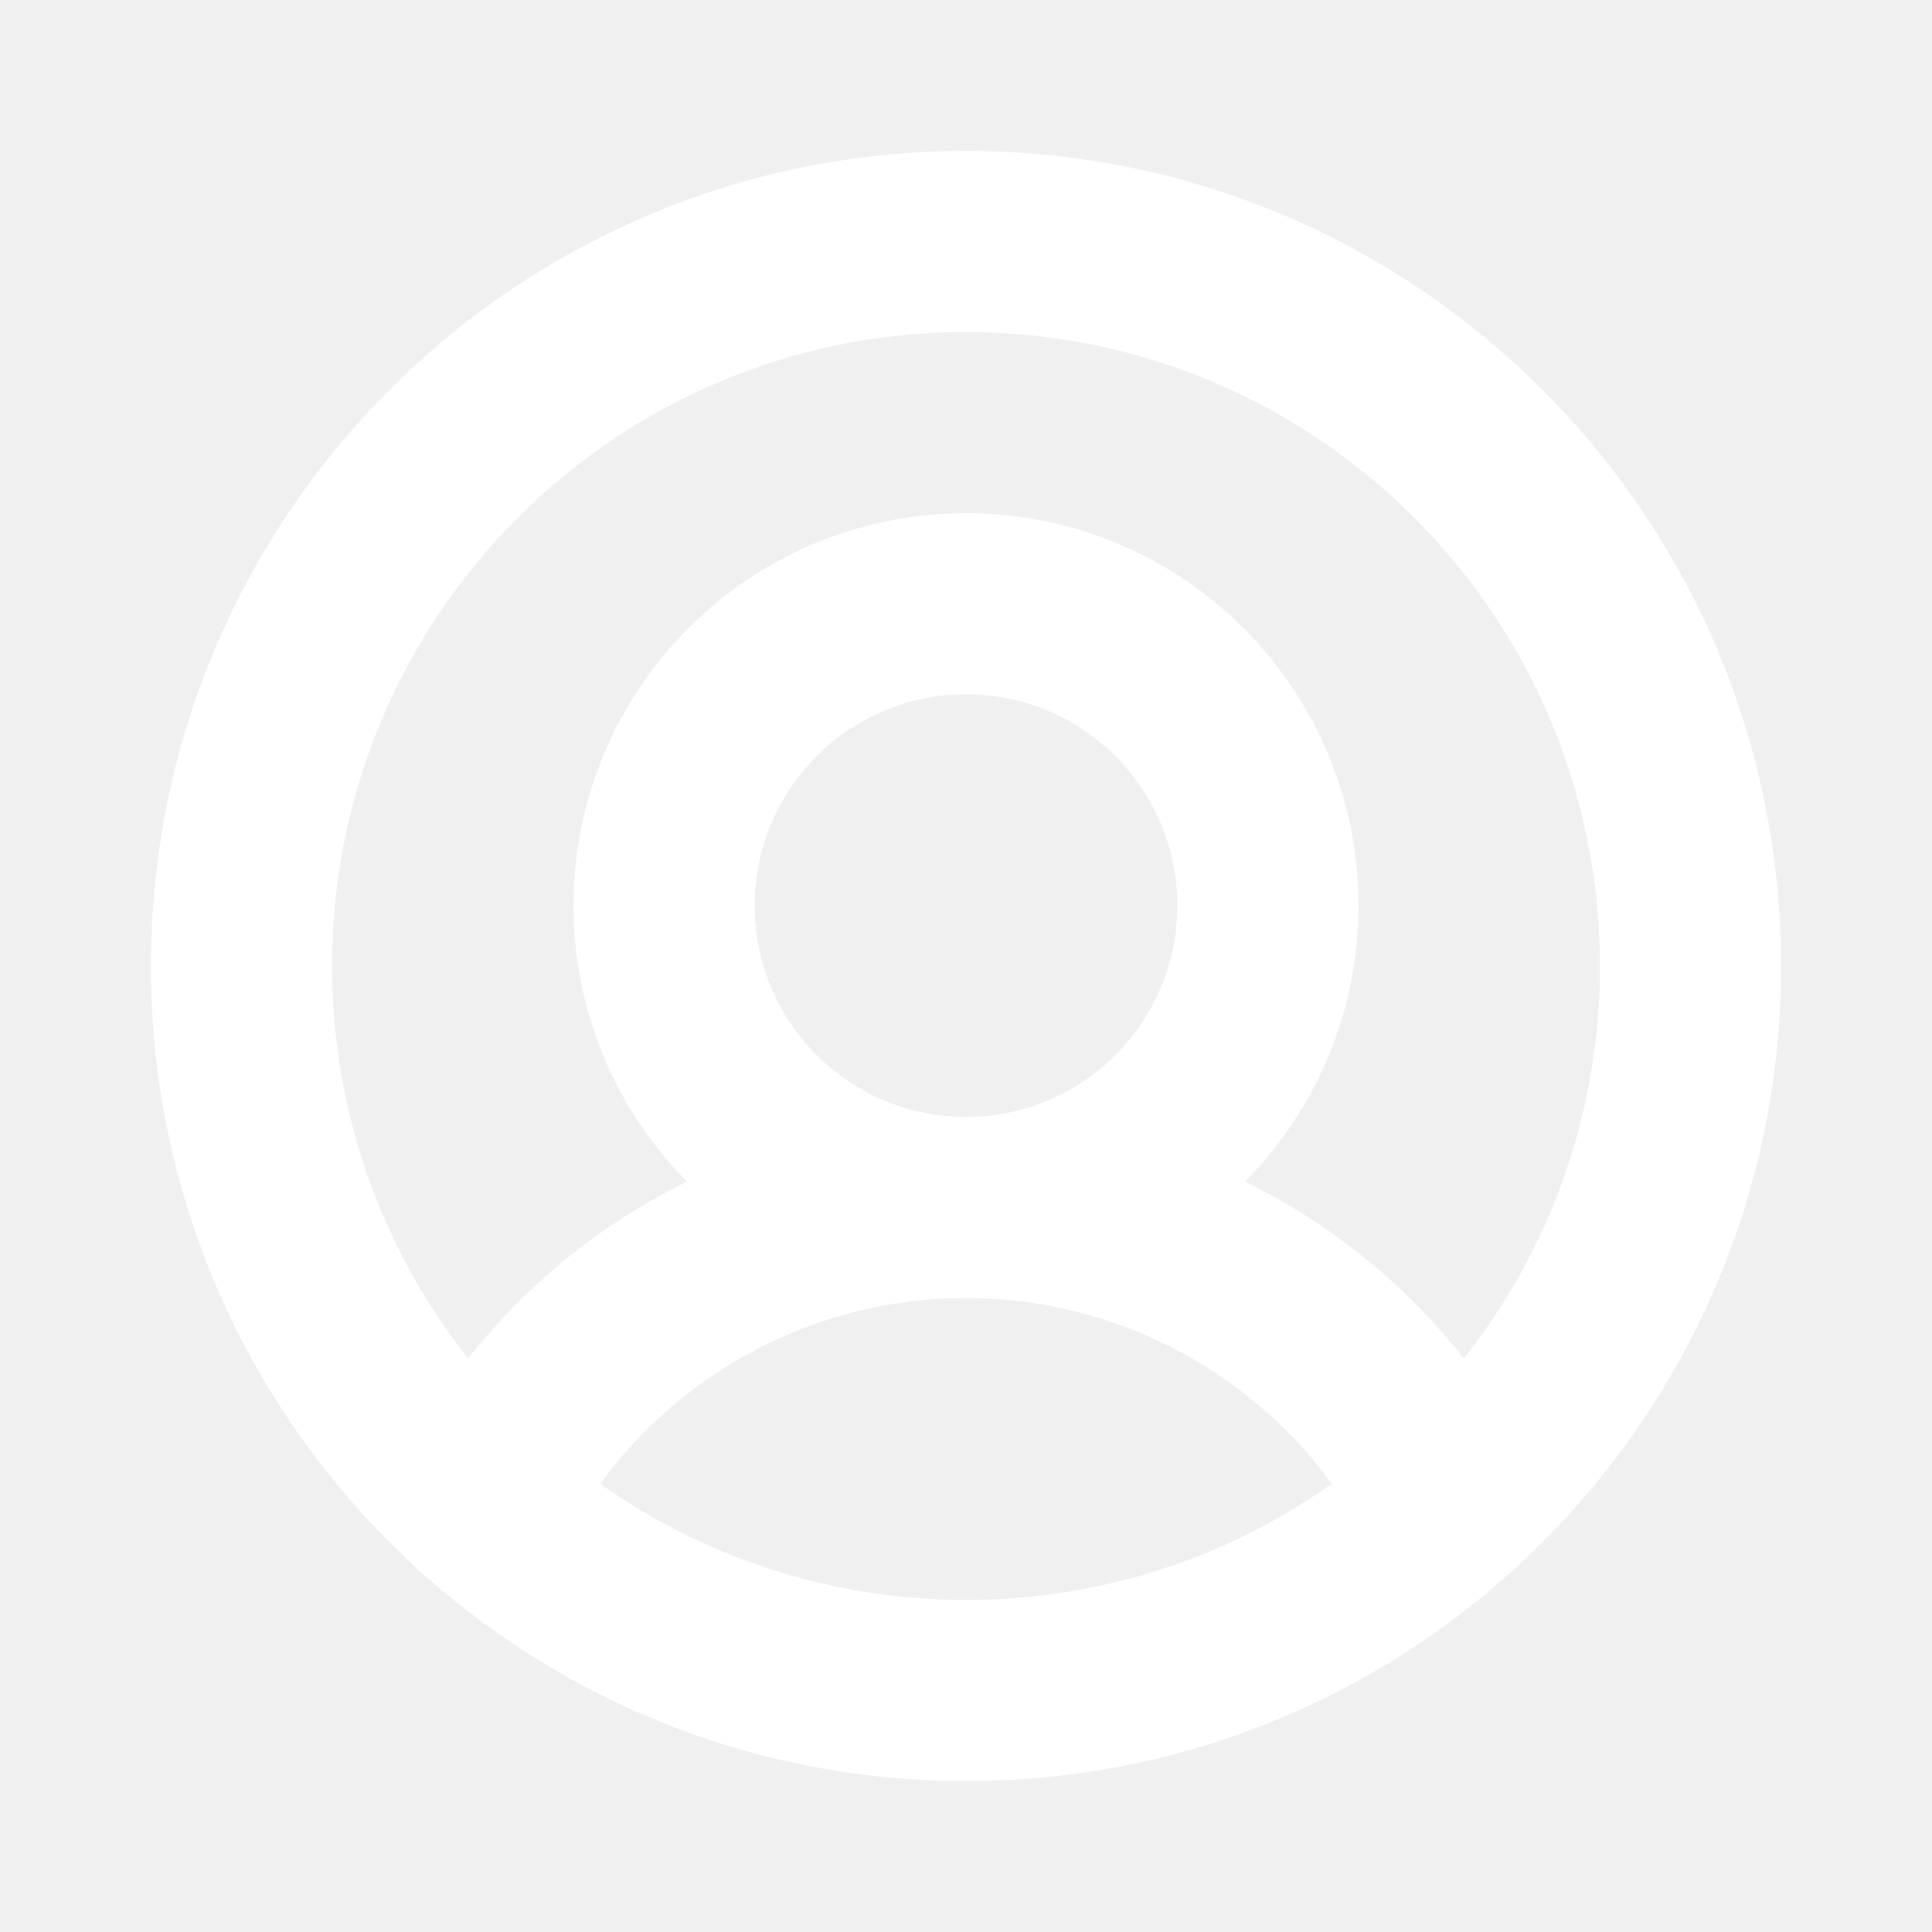
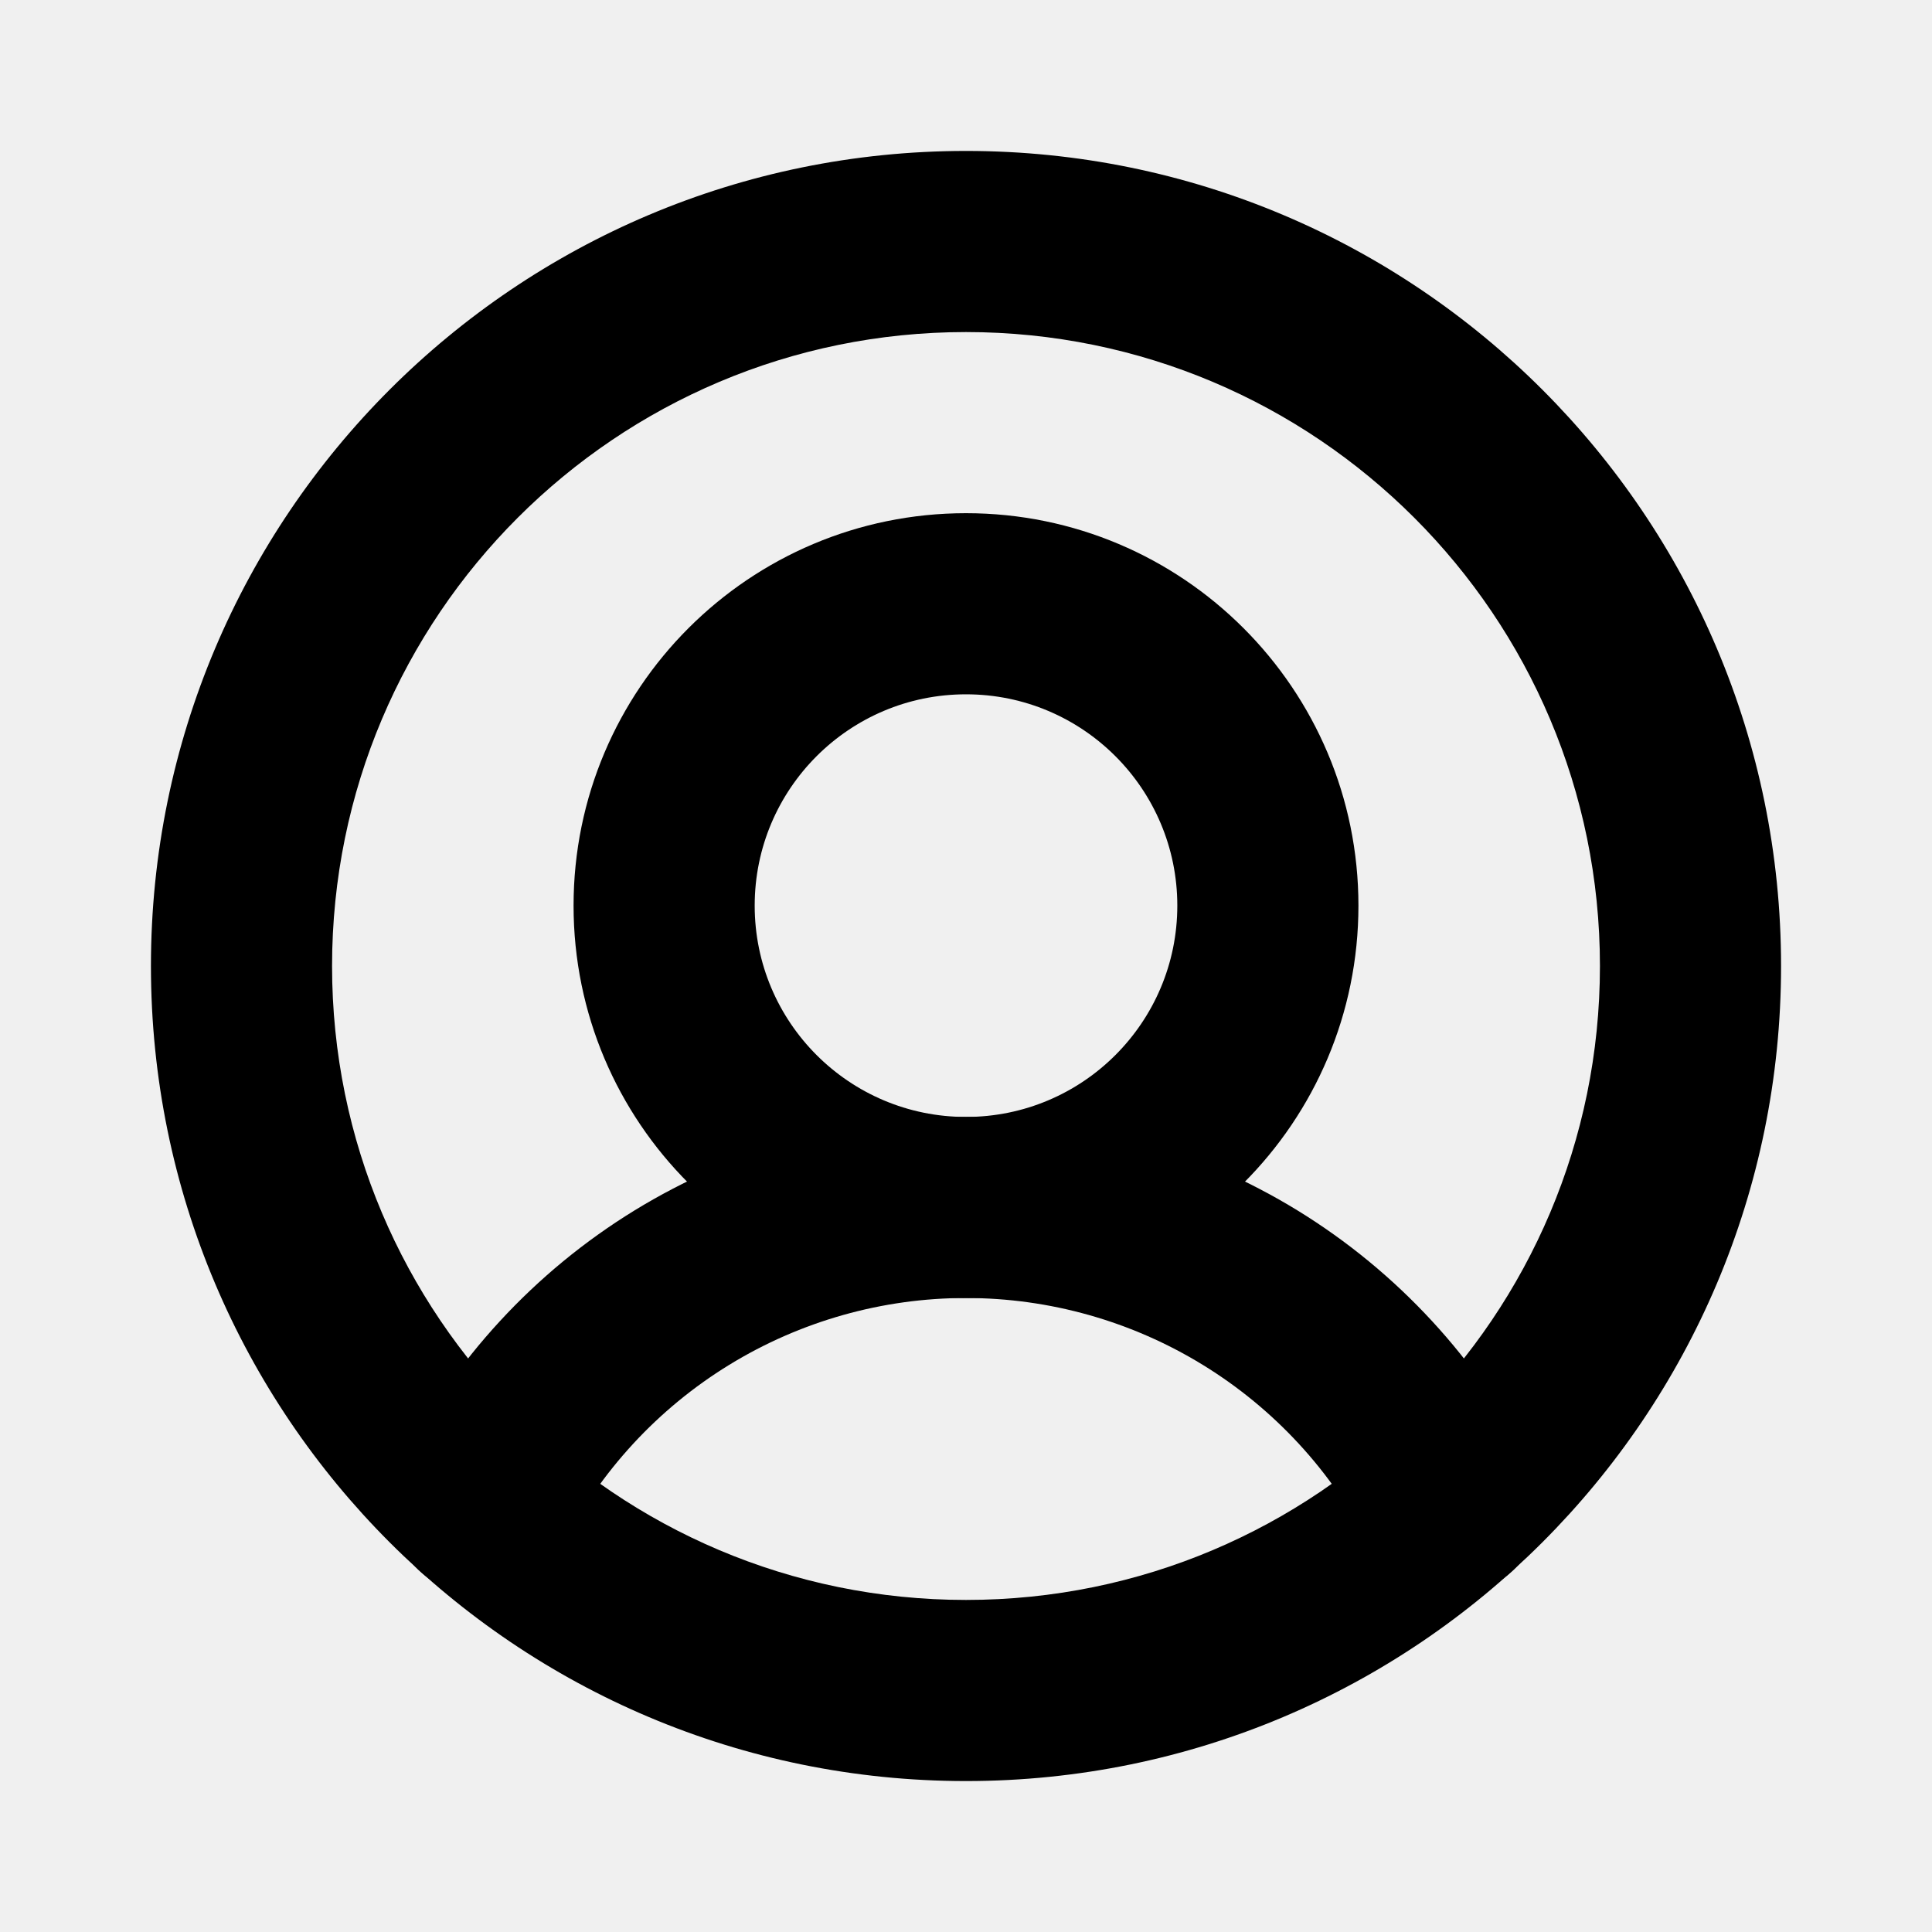
- <svg xmlns="http://www.w3.org/2000/svg" width="32" height="32" viewBox="0 0 32 32" fill="none">
-   <path fill-rule="evenodd" clip-rule="evenodd" d="M16 5.5C10.201 5.5 5.5 10.201 5.5 16C5.5 21.799 10.201 26.5 16 26.5C21.799 26.5 26.5 21.799 26.5 16C26.5 10.201 21.799 5.5 16 5.5ZM2.5 16C2.5 8.544 8.544 2.5 16 2.5C23.456 2.5 29.5 8.544 29.5 16C29.5 23.456 23.456 29.5 16 29.5C8.544 29.5 2.5 23.456 2.5 16Z" fill="white" />
-   <path fill-rule="evenodd" clip-rule="evenodd" d="M16 11.5C14.067 11.5 12.5 13.067 12.5 15C12.5 16.933 14.067 18.5 16 18.5C17.933 18.5 19.5 16.933 19.5 15C19.5 13.067 17.933 11.5 16 11.5ZM9.5 15C9.5 11.41 12.41 8.5 16 8.5C19.59 8.5 22.5 11.41 22.5 15C22.5 18.59 19.59 21.5 16 21.5C12.41 21.5 9.5 18.59 9.5 15Z" fill="white" />
-   <path fill-rule="evenodd" clip-rule="evenodd" d="M16 21.499C14.615 21.499 13.257 21.883 12.077 22.607C10.896 23.332 9.939 24.369 9.312 25.604C8.937 26.343 8.035 26.638 7.296 26.262C6.557 25.887 6.262 24.985 6.637 24.246C7.515 22.517 8.855 21.065 10.507 20.05C12.16 19.036 14.061 18.499 16 18.499C17.939 18.499 19.84 19.036 21.493 20.05C23.145 21.065 24.485 22.517 25.363 24.246C25.738 24.985 25.443 25.887 24.704 26.262C23.965 26.638 23.062 26.343 22.688 25.604C22.061 24.369 21.104 23.332 19.923 22.607C18.743 21.883 17.385 21.499 16 21.499Z" fill="white" />
+ <svg xmlns="http://www.w3.org/2000/svg" width="current" height="current" viewBox="0 0 32 32" fill="none">
+   <path fill-rule="evenodd" clip-rule="evenodd" d="M16 5.5C10.201 5.5 5.5 10.201 5.5 16C5.5 21.799 10.201 26.5 16 26.5C21.799 26.5 26.5 21.799 26.5 16C26.5 10.201 21.799 5.5 16 5.5ZM2.5 16C2.5 8.544 8.544 2.5 16 2.5C23.456 2.5 29.5 8.544 29.5 16C29.5 23.456 23.456 29.5 16 29.5C8.544 29.5 2.5 23.456 2.5 16Z" fill="#000" />
+   <path fill-rule="evenodd" clip-rule="evenodd" d="M16 11.5C14.067 11.5 12.5 13.067 12.5 15C12.5 16.933 14.067 18.5 16 18.5C17.933 18.5 19.5 16.933 19.5 15C19.5 13.067 17.933 11.5 16 11.5ZM9.5 15C9.5 11.41 12.41 8.5 16 8.5C19.59 8.5 22.5 11.41 22.5 15C22.5 18.59 19.59 21.5 16 21.5C12.41 21.5 9.5 18.59 9.5 15Z" fill="#000" />
+   <path fill-rule="evenodd" clip-rule="evenodd" d="M16 21.499C14.615 21.499 13.257 21.883 12.077 22.607C10.896 23.332 9.939 24.369 9.312 25.604C8.937 26.343 8.035 26.638 7.296 26.262C6.557 25.887 6.262 24.985 6.637 24.246C7.515 22.517 8.855 21.065 10.507 20.05C12.16 19.036 14.061 18.499 16 18.499C17.939 18.499 19.84 19.036 21.493 20.05C23.145 21.065 24.485 22.517 25.363 24.246C25.738 24.985 25.443 25.887 24.704 26.262C23.965 26.638 23.062 26.343 22.688 25.604C22.061 24.369 21.104 23.332 19.923 22.607C18.743 21.883 17.385 21.499 16 21.499Z" fill="#000" />
</svg>
